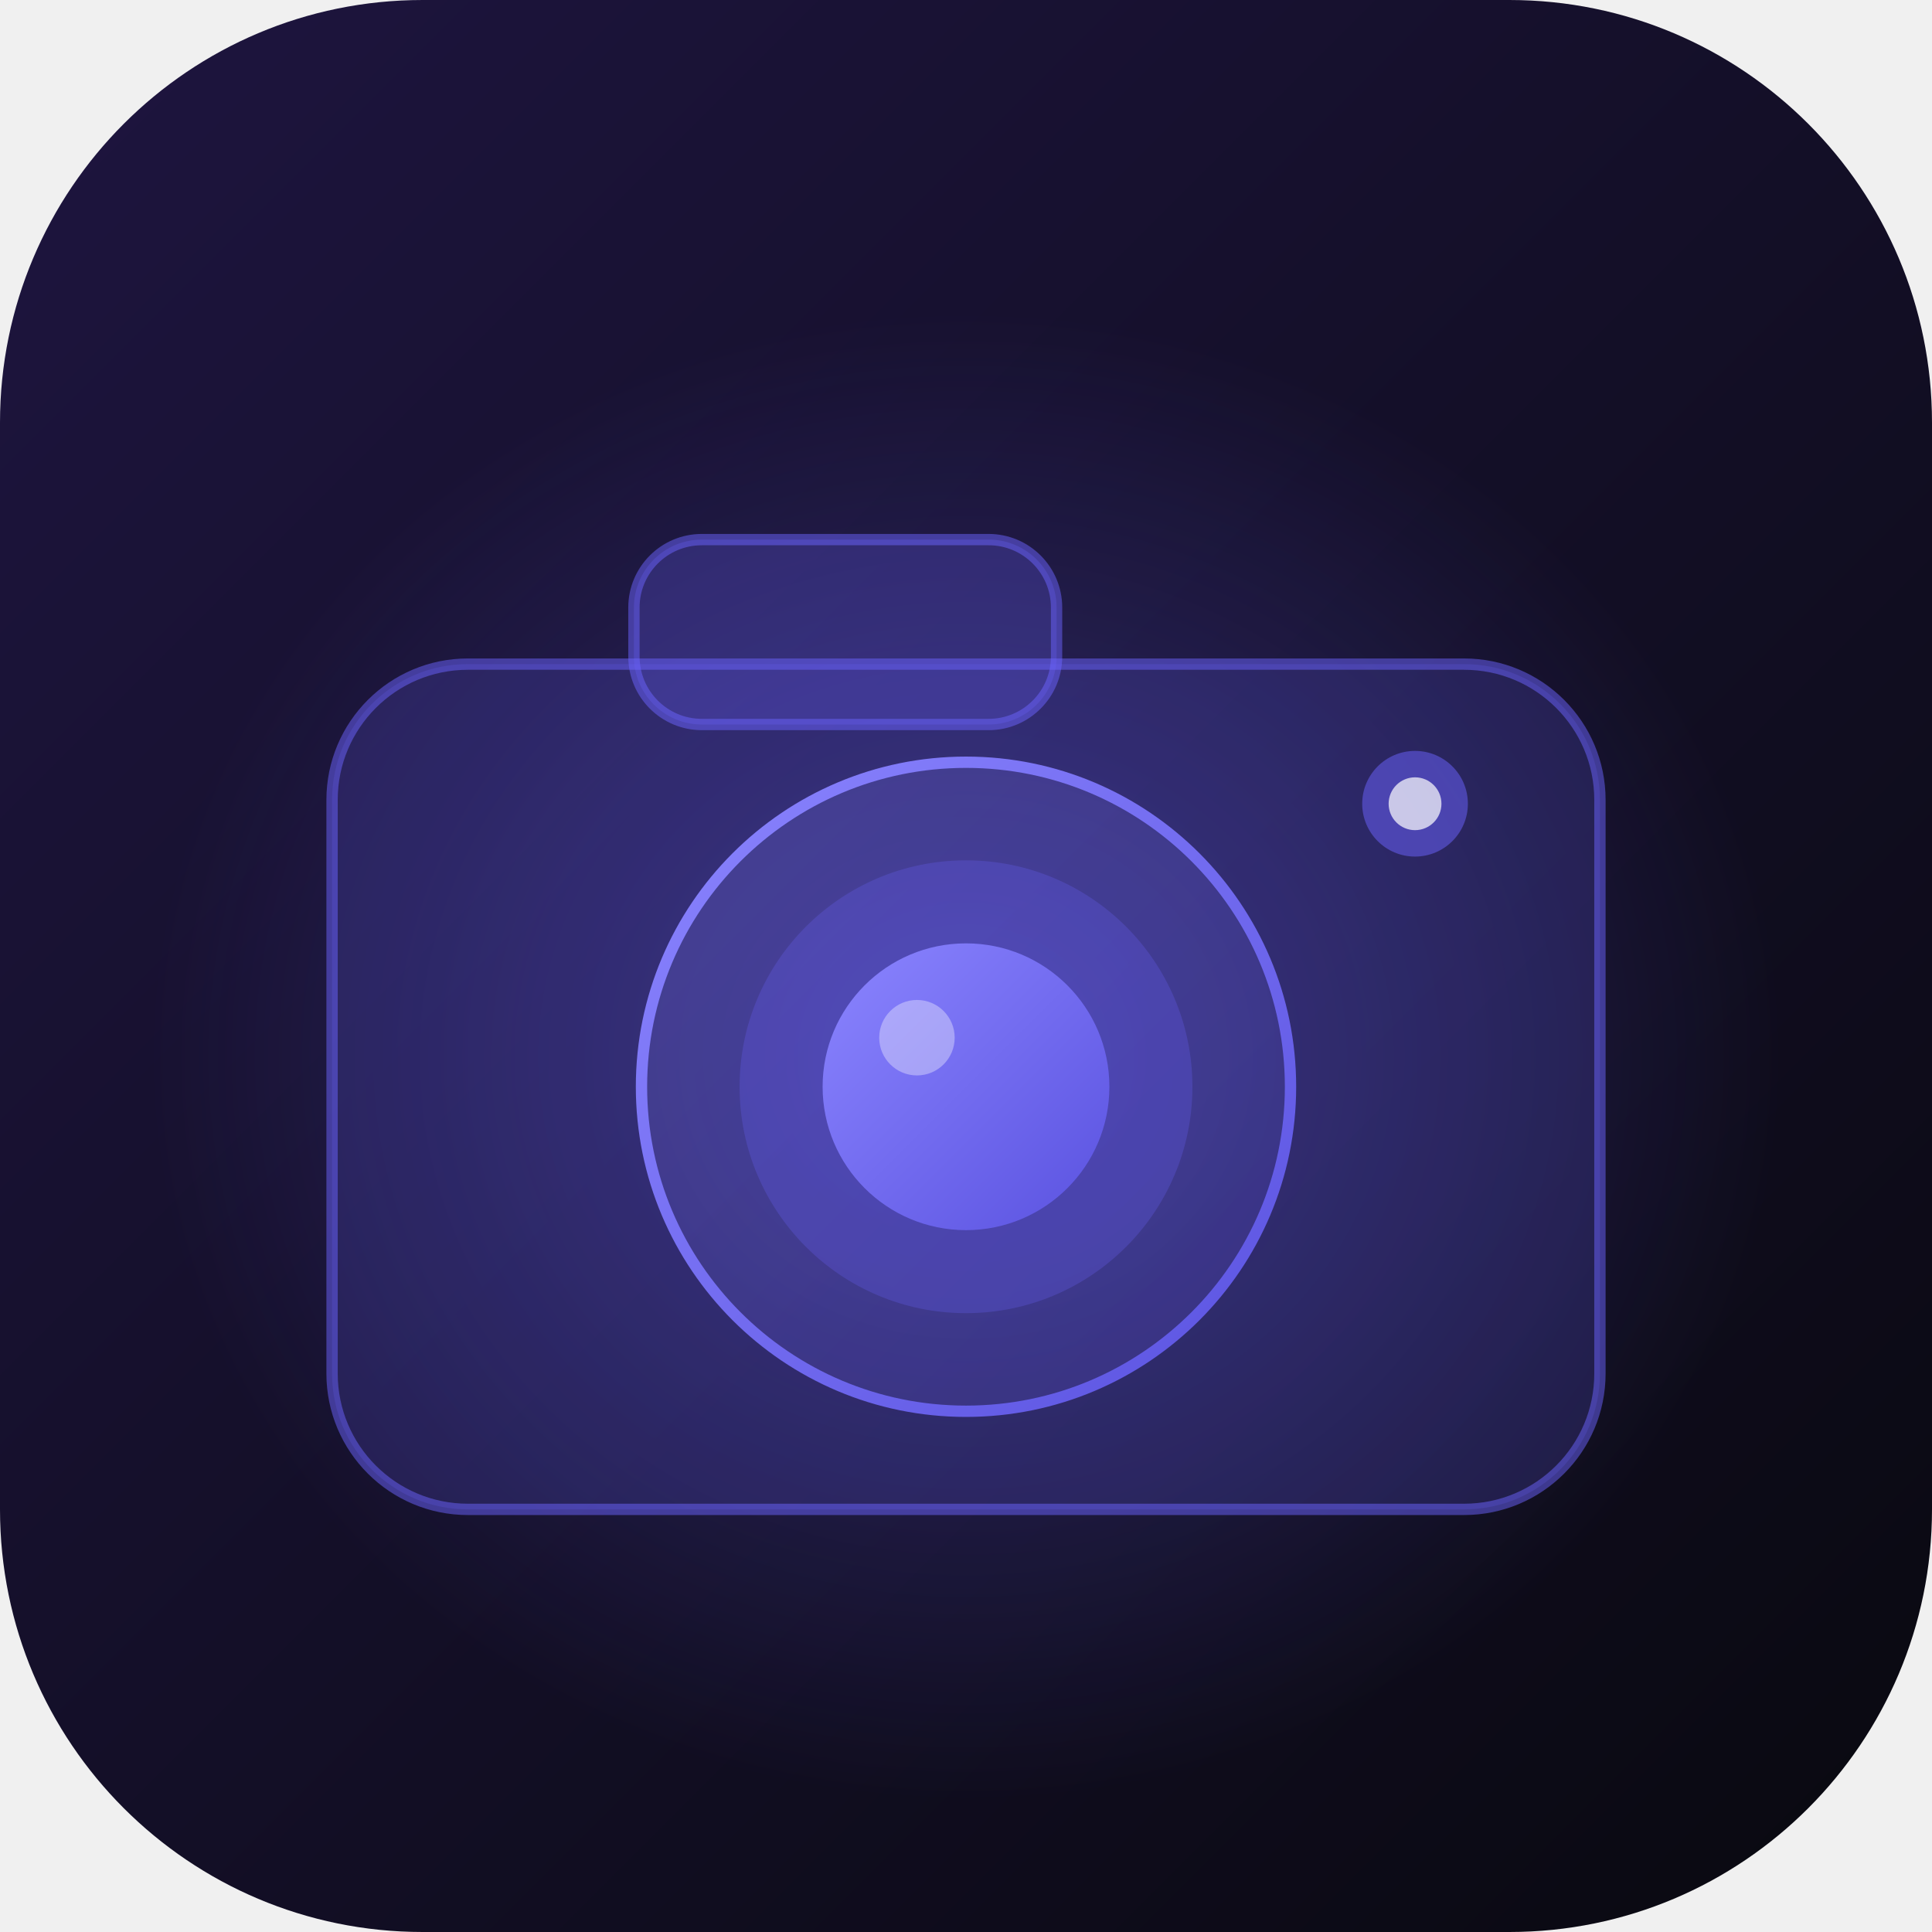
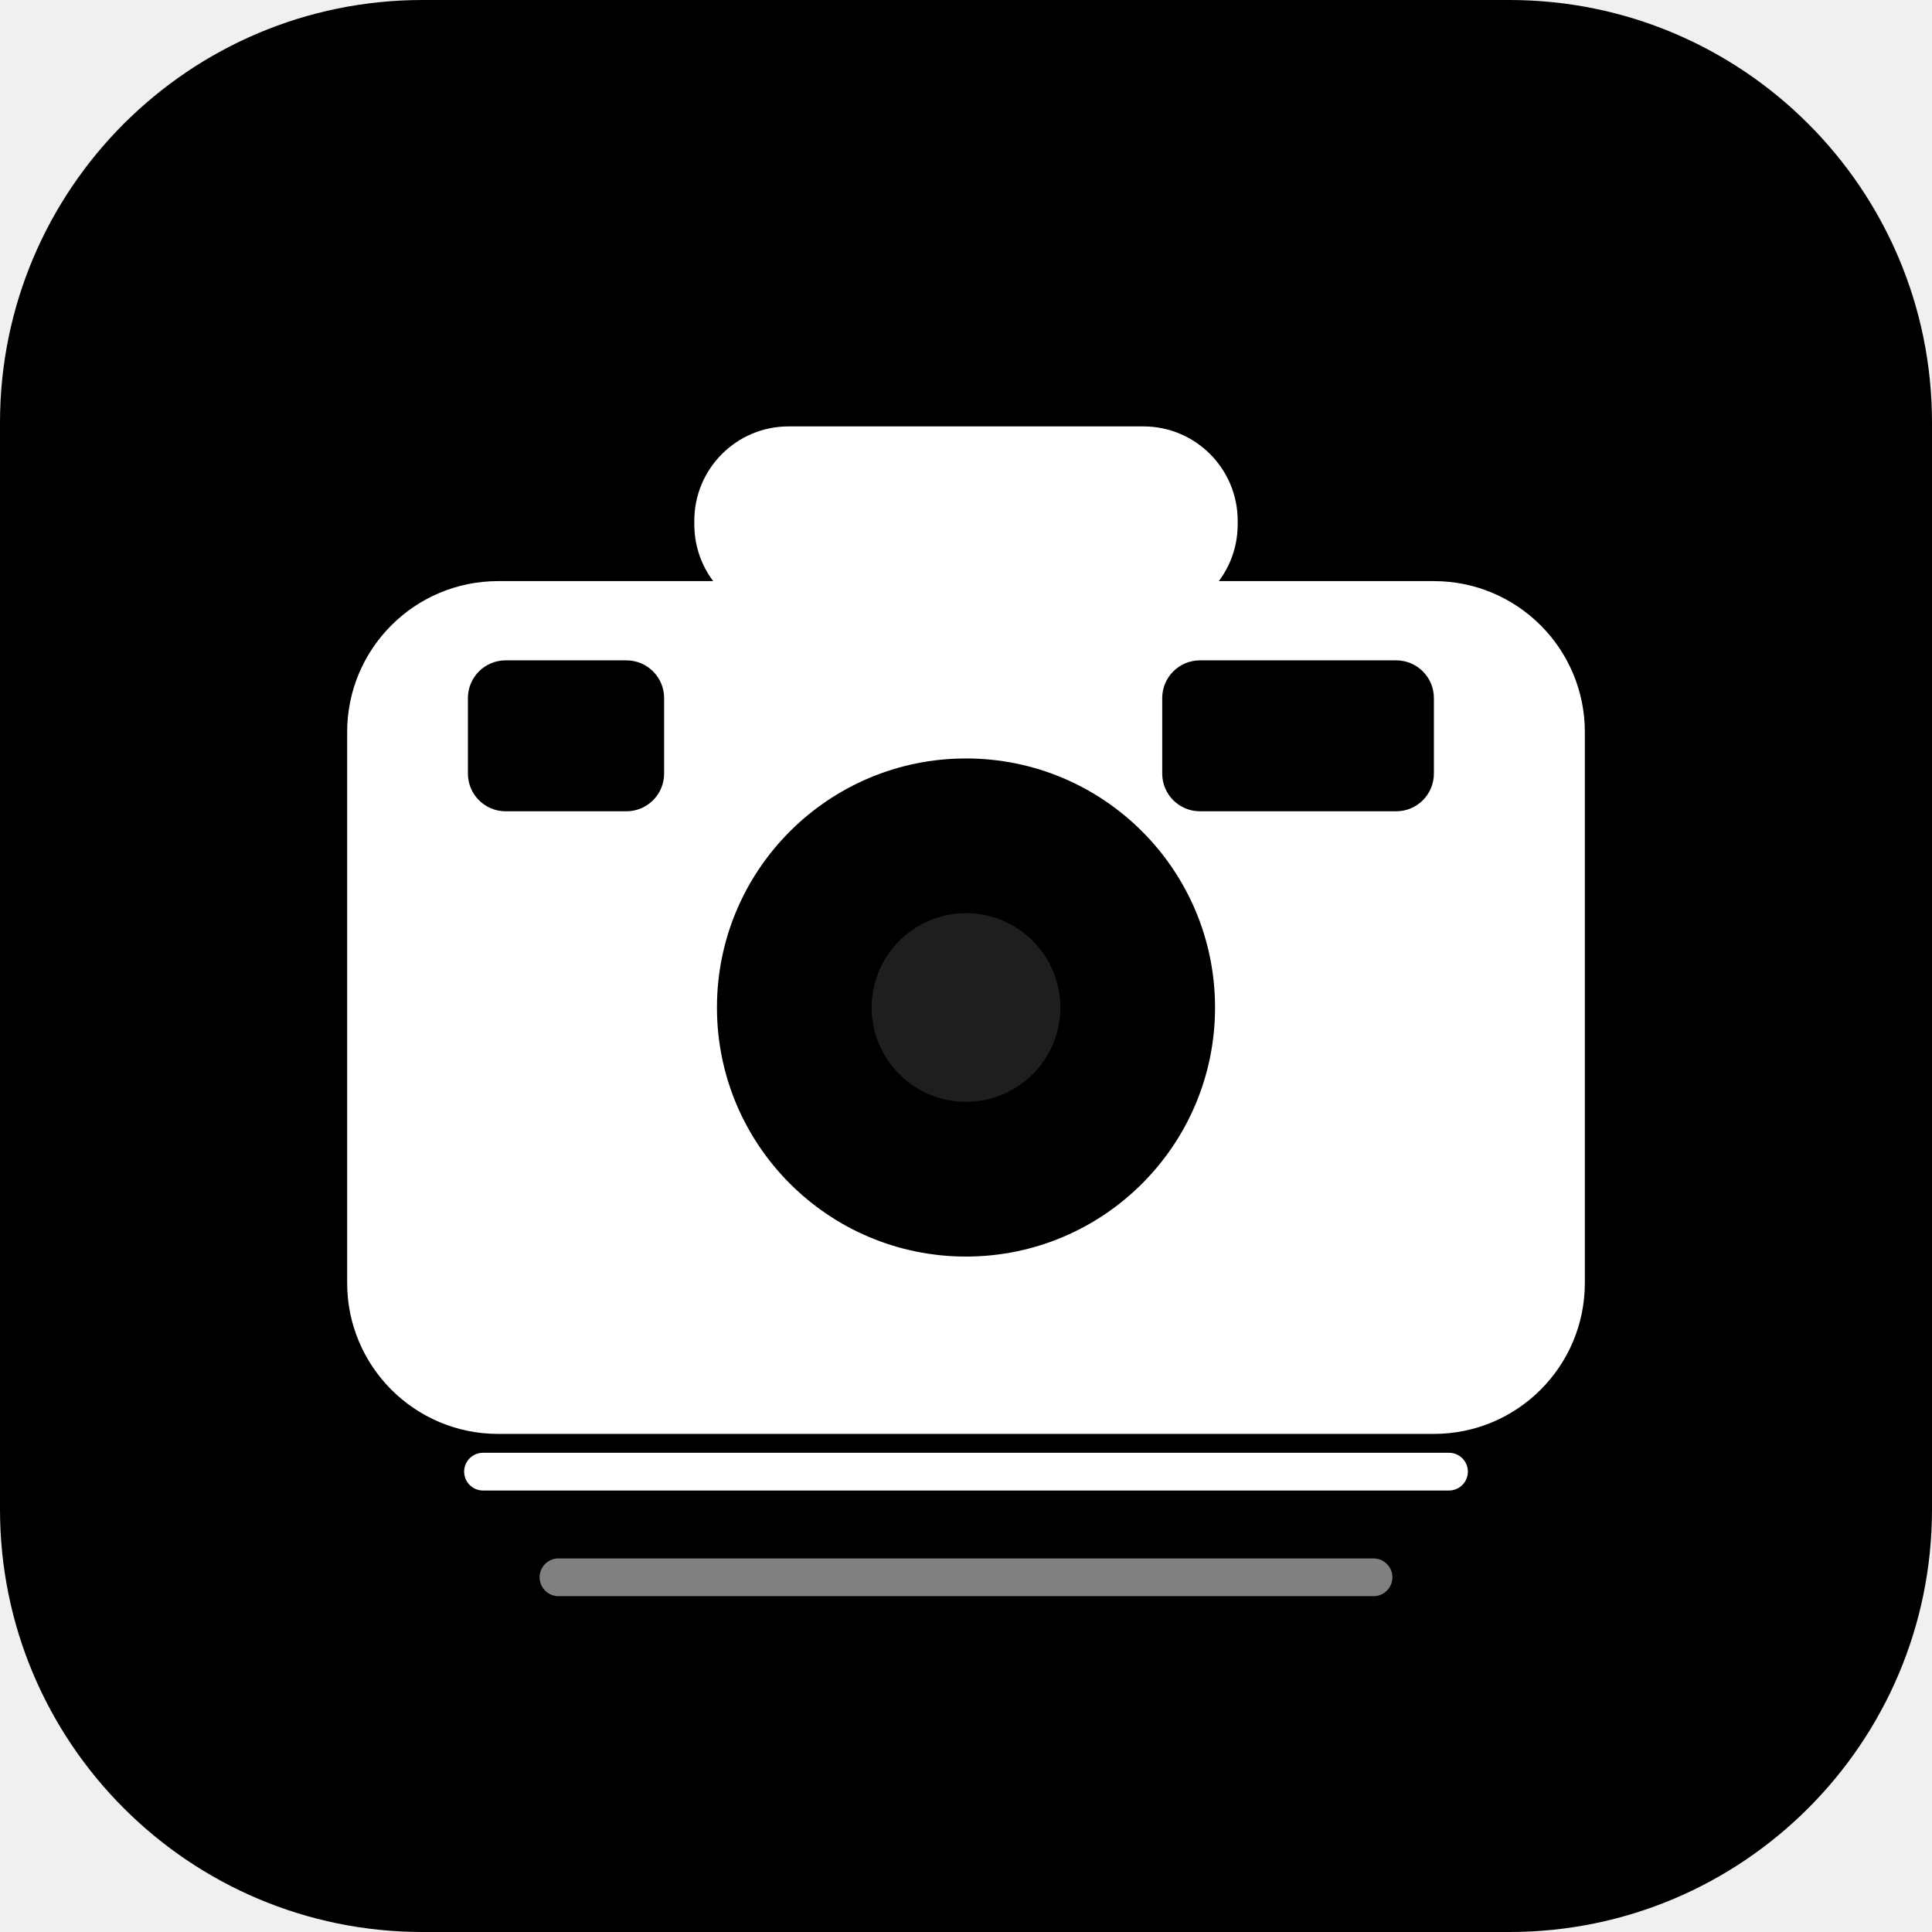
- <svg xmlns="http://www.w3.org/2000/svg" viewBox="0 0 512 512">
-   <defs>
-     <linearGradient id="bg" x1="0" y1="0" x2="1" y2="1">
-       <stop offset="0%" stop-color="#1e1540" />
-       <stop offset="100%" stop-color="#09090f" />
-     </linearGradient>
-     <linearGradient id="ring" x1="0" y1="0" x2="1" y2="1">
-       <stop offset="0%" stop-color="#8b85ff" />
-       <stop offset="100%" stop-color="#5a52e0" />
-     </linearGradient>
-     <radialGradient id="glow" cx="50%" cy="50%" r="50%">
-       <stop offset="0%" stop-color="#6c63ff" stop-opacity="0.35" />
-       <stop offset="100%" stop-color="#6c63ff" stop-opacity="0" />
-     </radialGradient>
-   </defs>
-   <rect width="512" height="512" rx="112" fill="url(#bg)" />
-   <ellipse cx="256" cy="280" rx="220" ry="200" fill="url(#glow)" />
-   <rect x="88" y="176" width="336" height="224" rx="36" fill="#6c63ff" opacity="0.18" />
-   <rect x="88" y="176" width="336" height="224" rx="36" fill="none" stroke="#6c63ff" stroke-width="3" opacity="0.5" />
-   <rect x="168" y="143" width="112" height="49" rx="18" fill="#6c63ff" opacity="0.25" />
-   <rect x="168" y="143" width="112" height="49" rx="18" fill="none" stroke="#6c63ff" stroke-width="3" opacity="0.5" />
-   <circle cx="256" cy="288" r="86" fill="url(#ring)" opacity="0.2" />
-   <circle cx="256" cy="288" r="86" fill="none" stroke="url(#ring)" stroke-width="3" />
-   <circle cx="256" cy="288" r="60" fill="#6c63ff" opacity="0.25" />
-   <circle cx="256" cy="288" r="38" fill="url(#ring)" />
-   <circle cx="243" cy="275" r="10" fill="white" opacity="0.35" />
-   <circle cx="375" cy="213" r="14" fill="#6c63ff" opacity="0.5" />
-   <circle cx="375" cy="213" r="7" fill="white" opacity="0.7" />
+ <svg xmlns="http://www.w3.org/2000/svg" width="512" height="512" viewBox="0 0 512 512">
+   <rect width="512" height="512" rx="112" fill="#000000" />
+   <rect x="184" y="113" width="144" height="51" rx="25" fill="white" />
+   <rect x="92" y="154" width="328" height="226" rx="40" fill="white" />
+   <circle cx="256" cy="267" r="72" fill="#000000" />
+   <circle cx="256" cy="267" r="72" fill="none" stroke="white" stroke-width="12" />
+   <circle cx="256" cy="267" r="46" fill="#000000" />
+   <circle cx="256" cy="267" r="25" fill="white" opacity="0.12" />
+   <rect x="308" y="175" width="72" height="40" rx="10" fill="#000000" />
+   <rect x="124" y="175" width="52" height="40" rx="10" fill="#000000" />
+   <line x1="128" y1="390" x2="384" y2="390" stroke="white" stroke-width="10" stroke-linecap="round" />
+   <line x1="148" y1="418" x2="364" y2="418" stroke="white" stroke-width="10" stroke-linecap="round" opacity="0.5" />
</svg>
